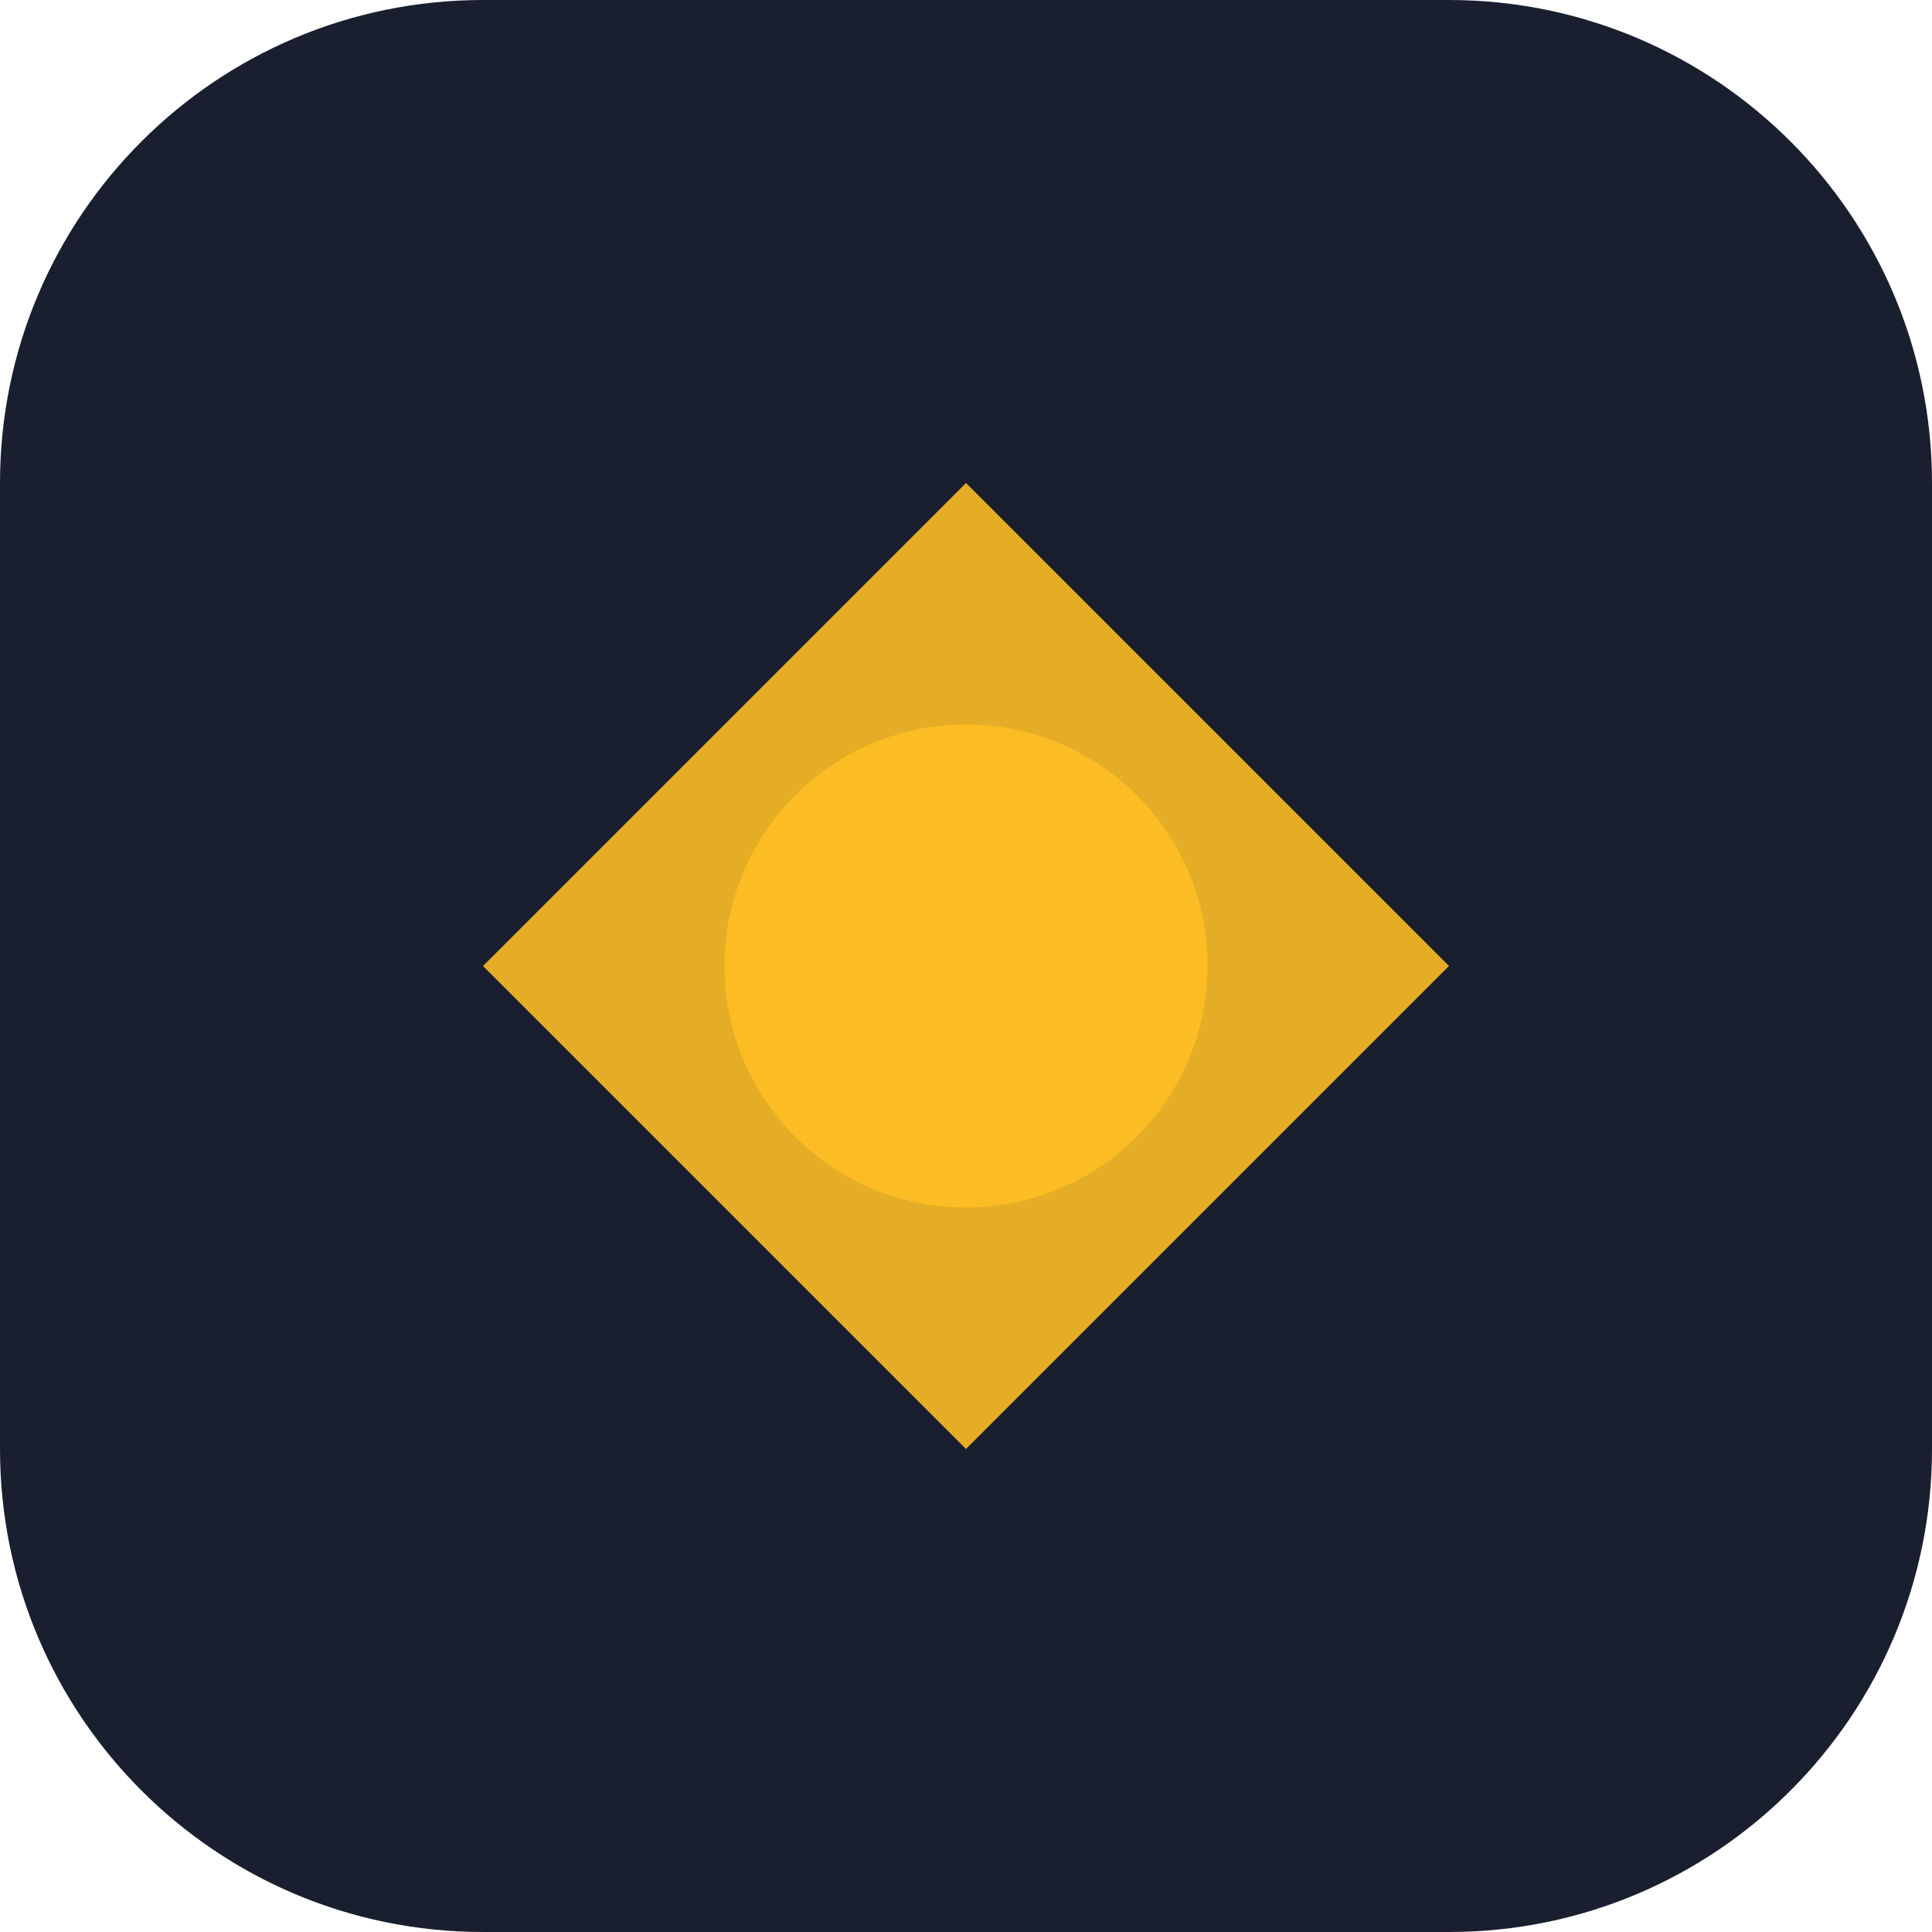
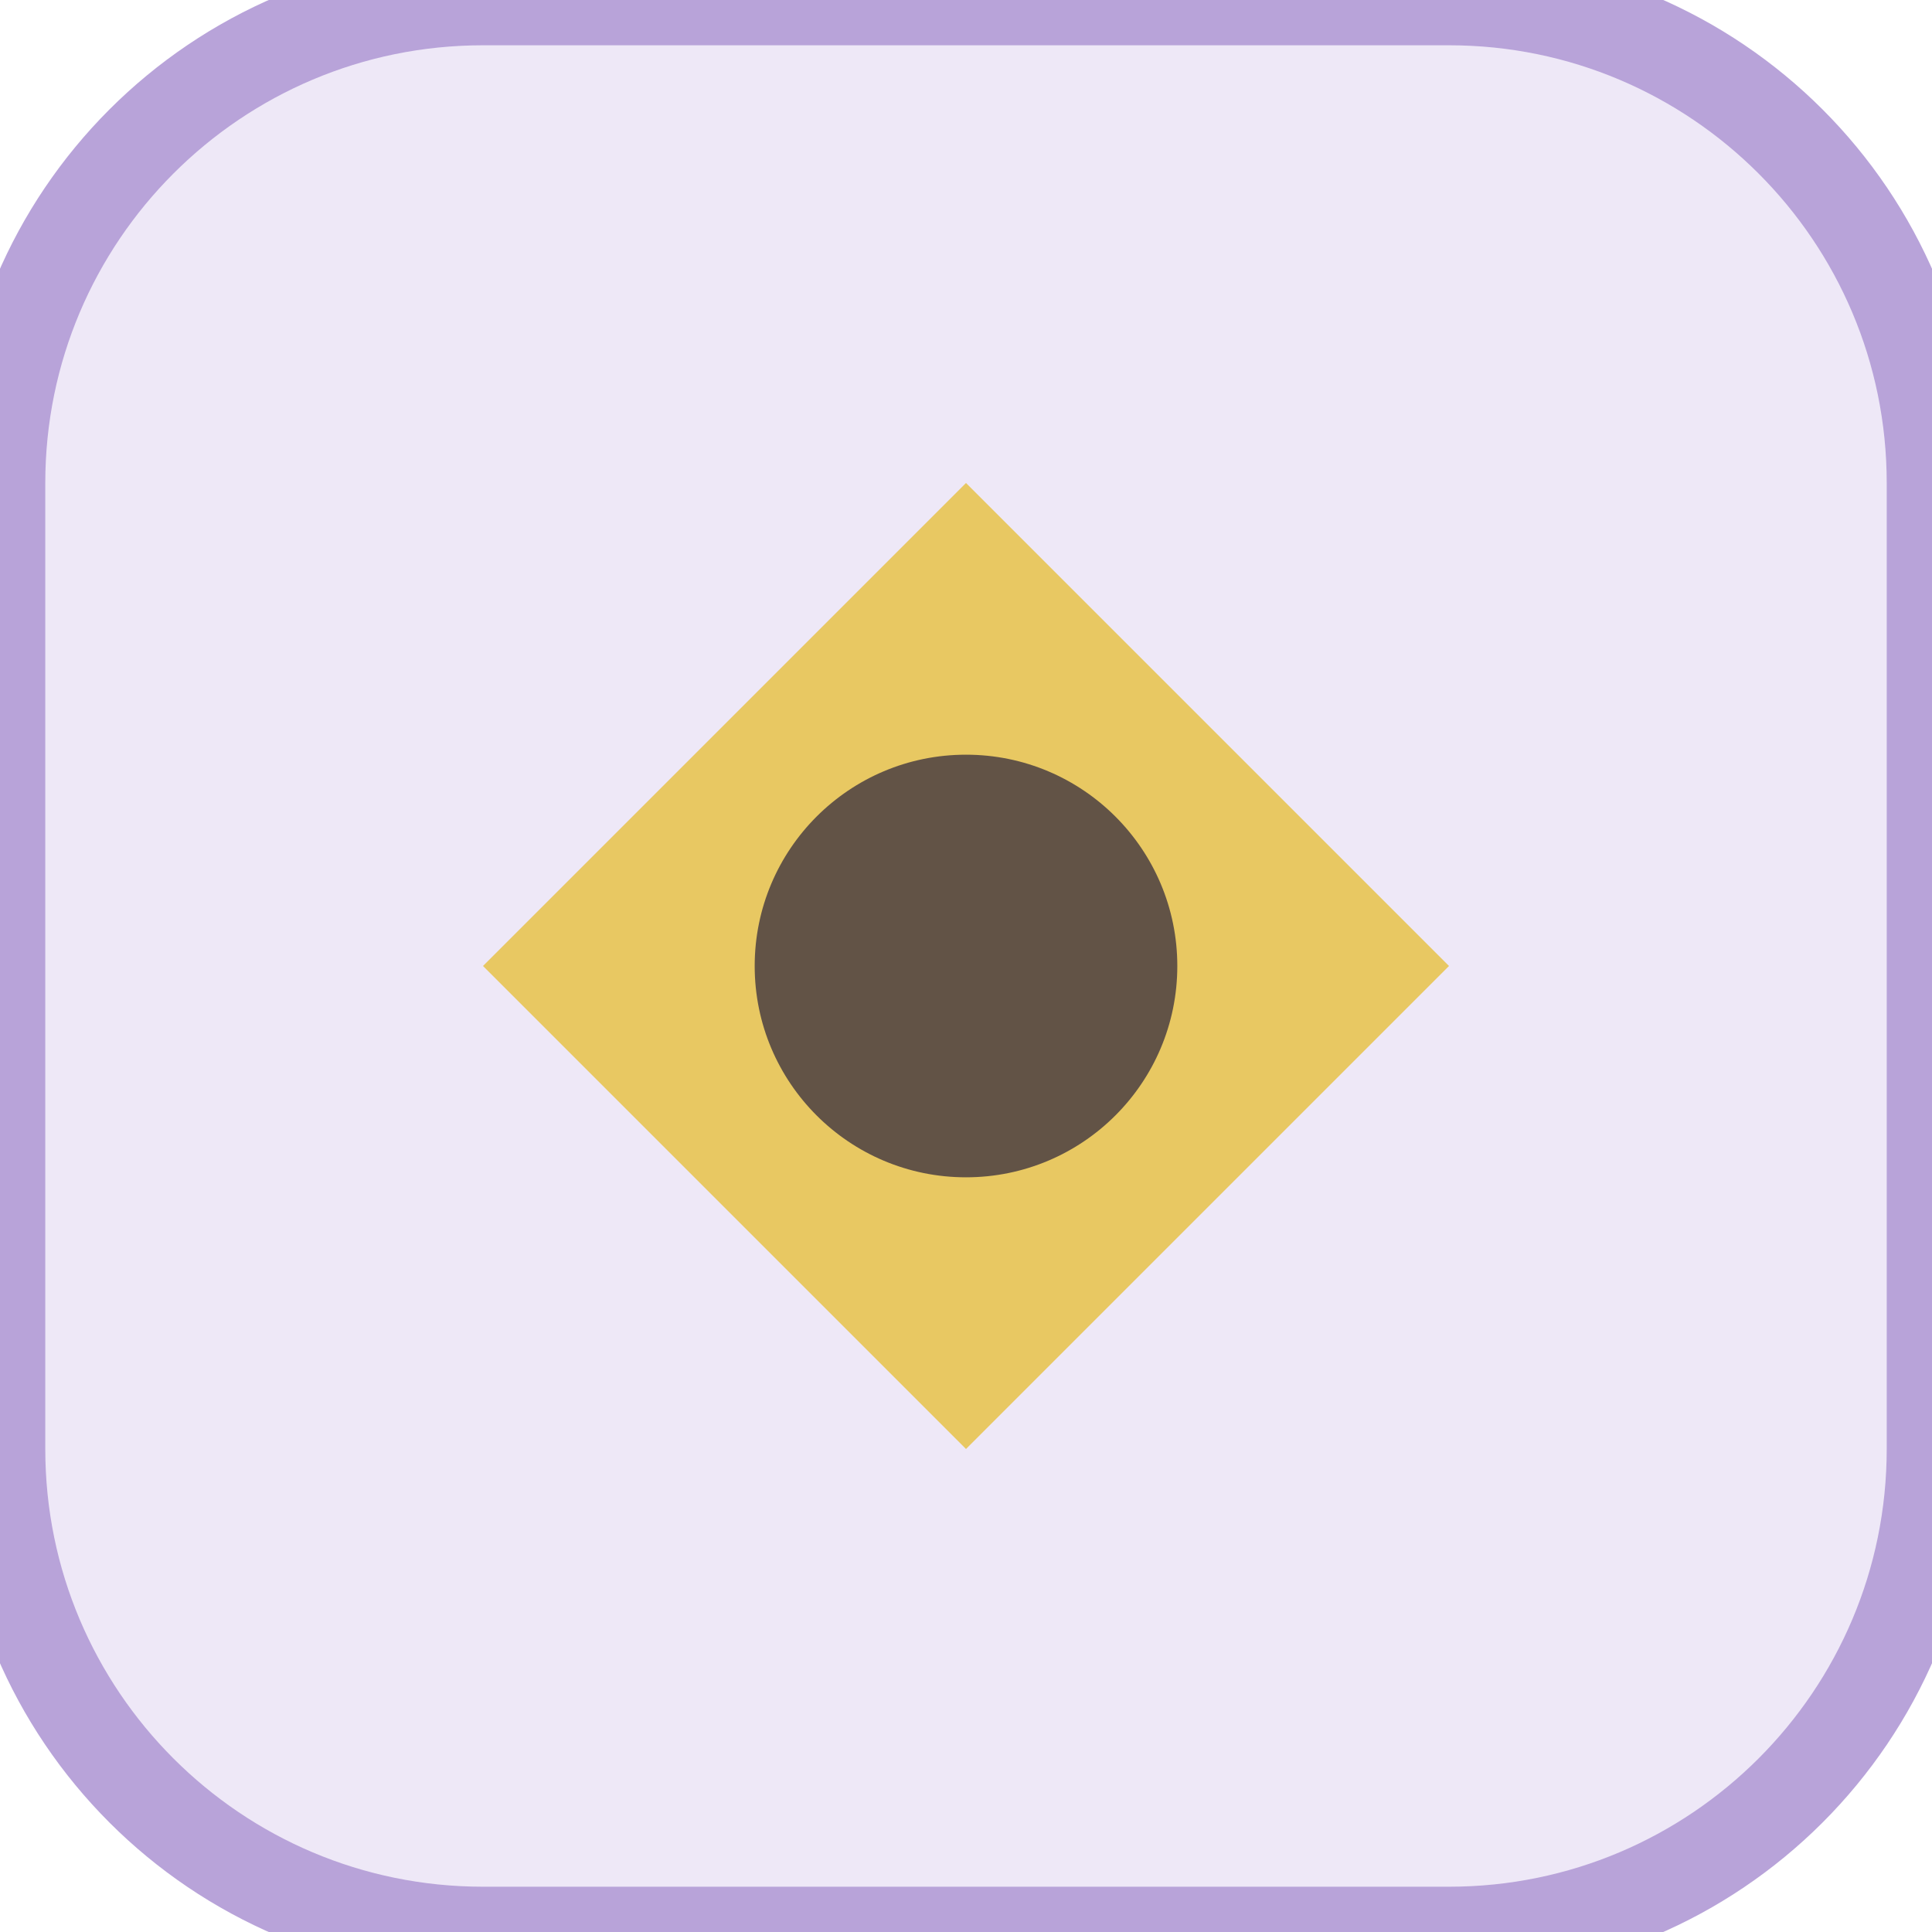
<svg xmlns="http://www.w3.org/2000/svg" viewBox="0 0 32 32">
-   <rect width="32" height="32" rx="8" fill="#1a1f30" />
-   <path d="M8 16L16 8L24 16L16 24Z" fill="hsl(43, 96%, 56%)" opacity="0.9" />
-   <circle cx="16" cy="16" r="4" fill="hsl(43, 96%, 56%)" />
+   <rect width="32" height="32" rx="8" fill="#EEE8F7" stroke="#B8A3D9" stroke-width="1.5" />
+   <path d="M8 16L16 8L24 16L16 24Z" fill="#E8C65A" opacity="0.95" />
+   <circle cx="16" cy="16" r="3.5" fill="#625346" />
</svg>
